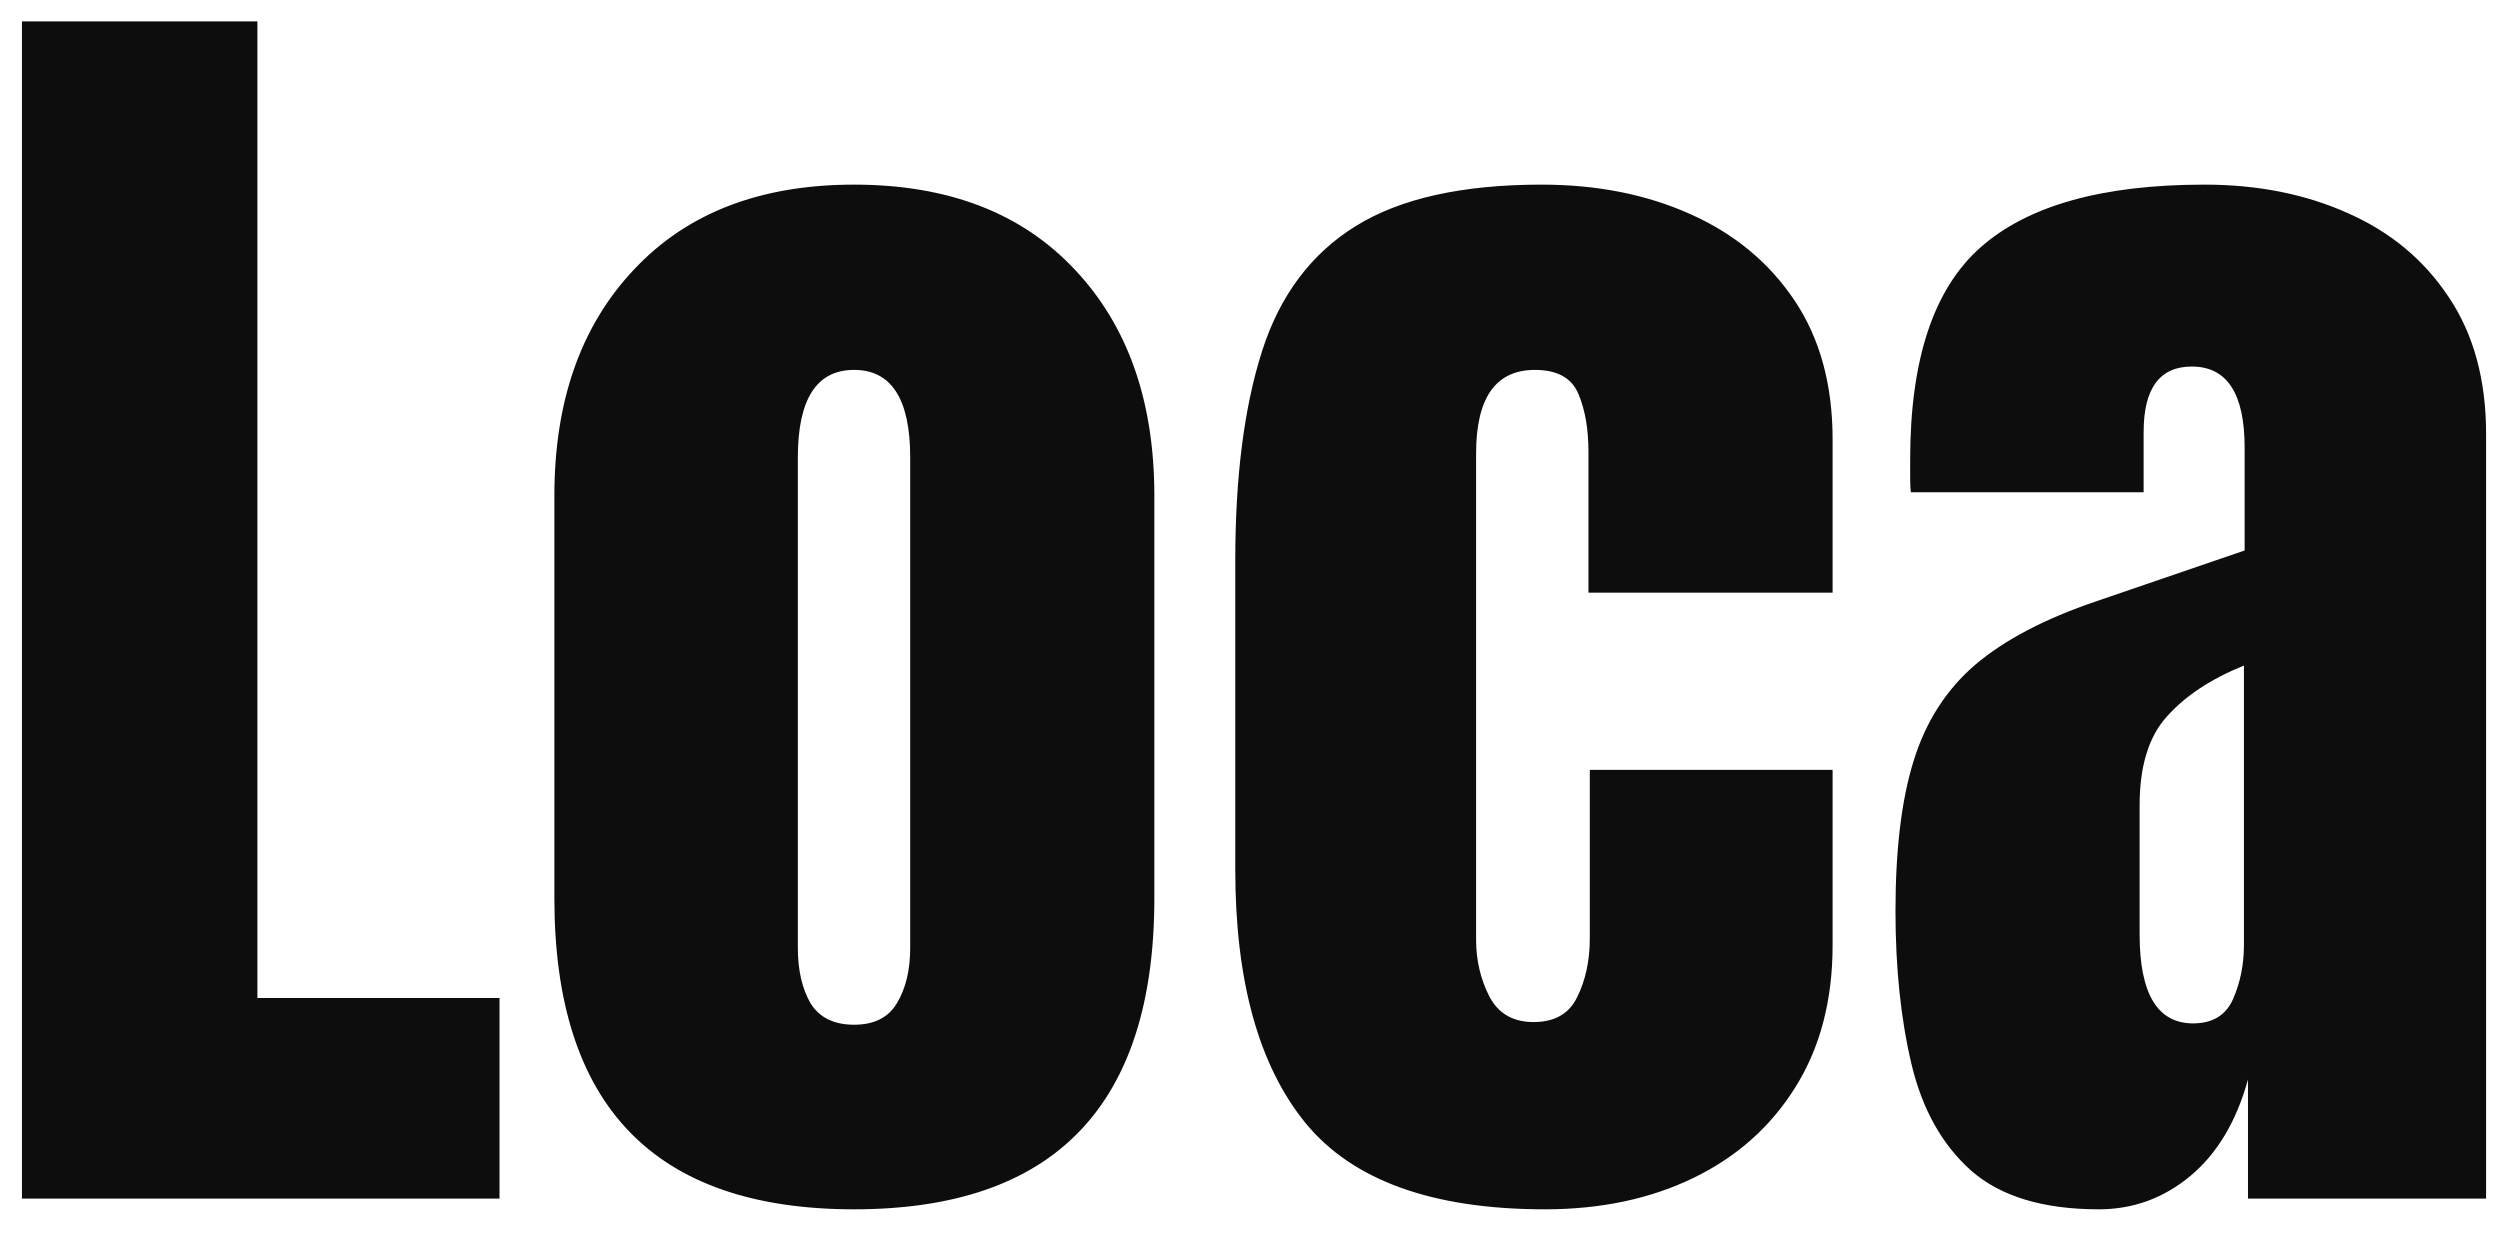
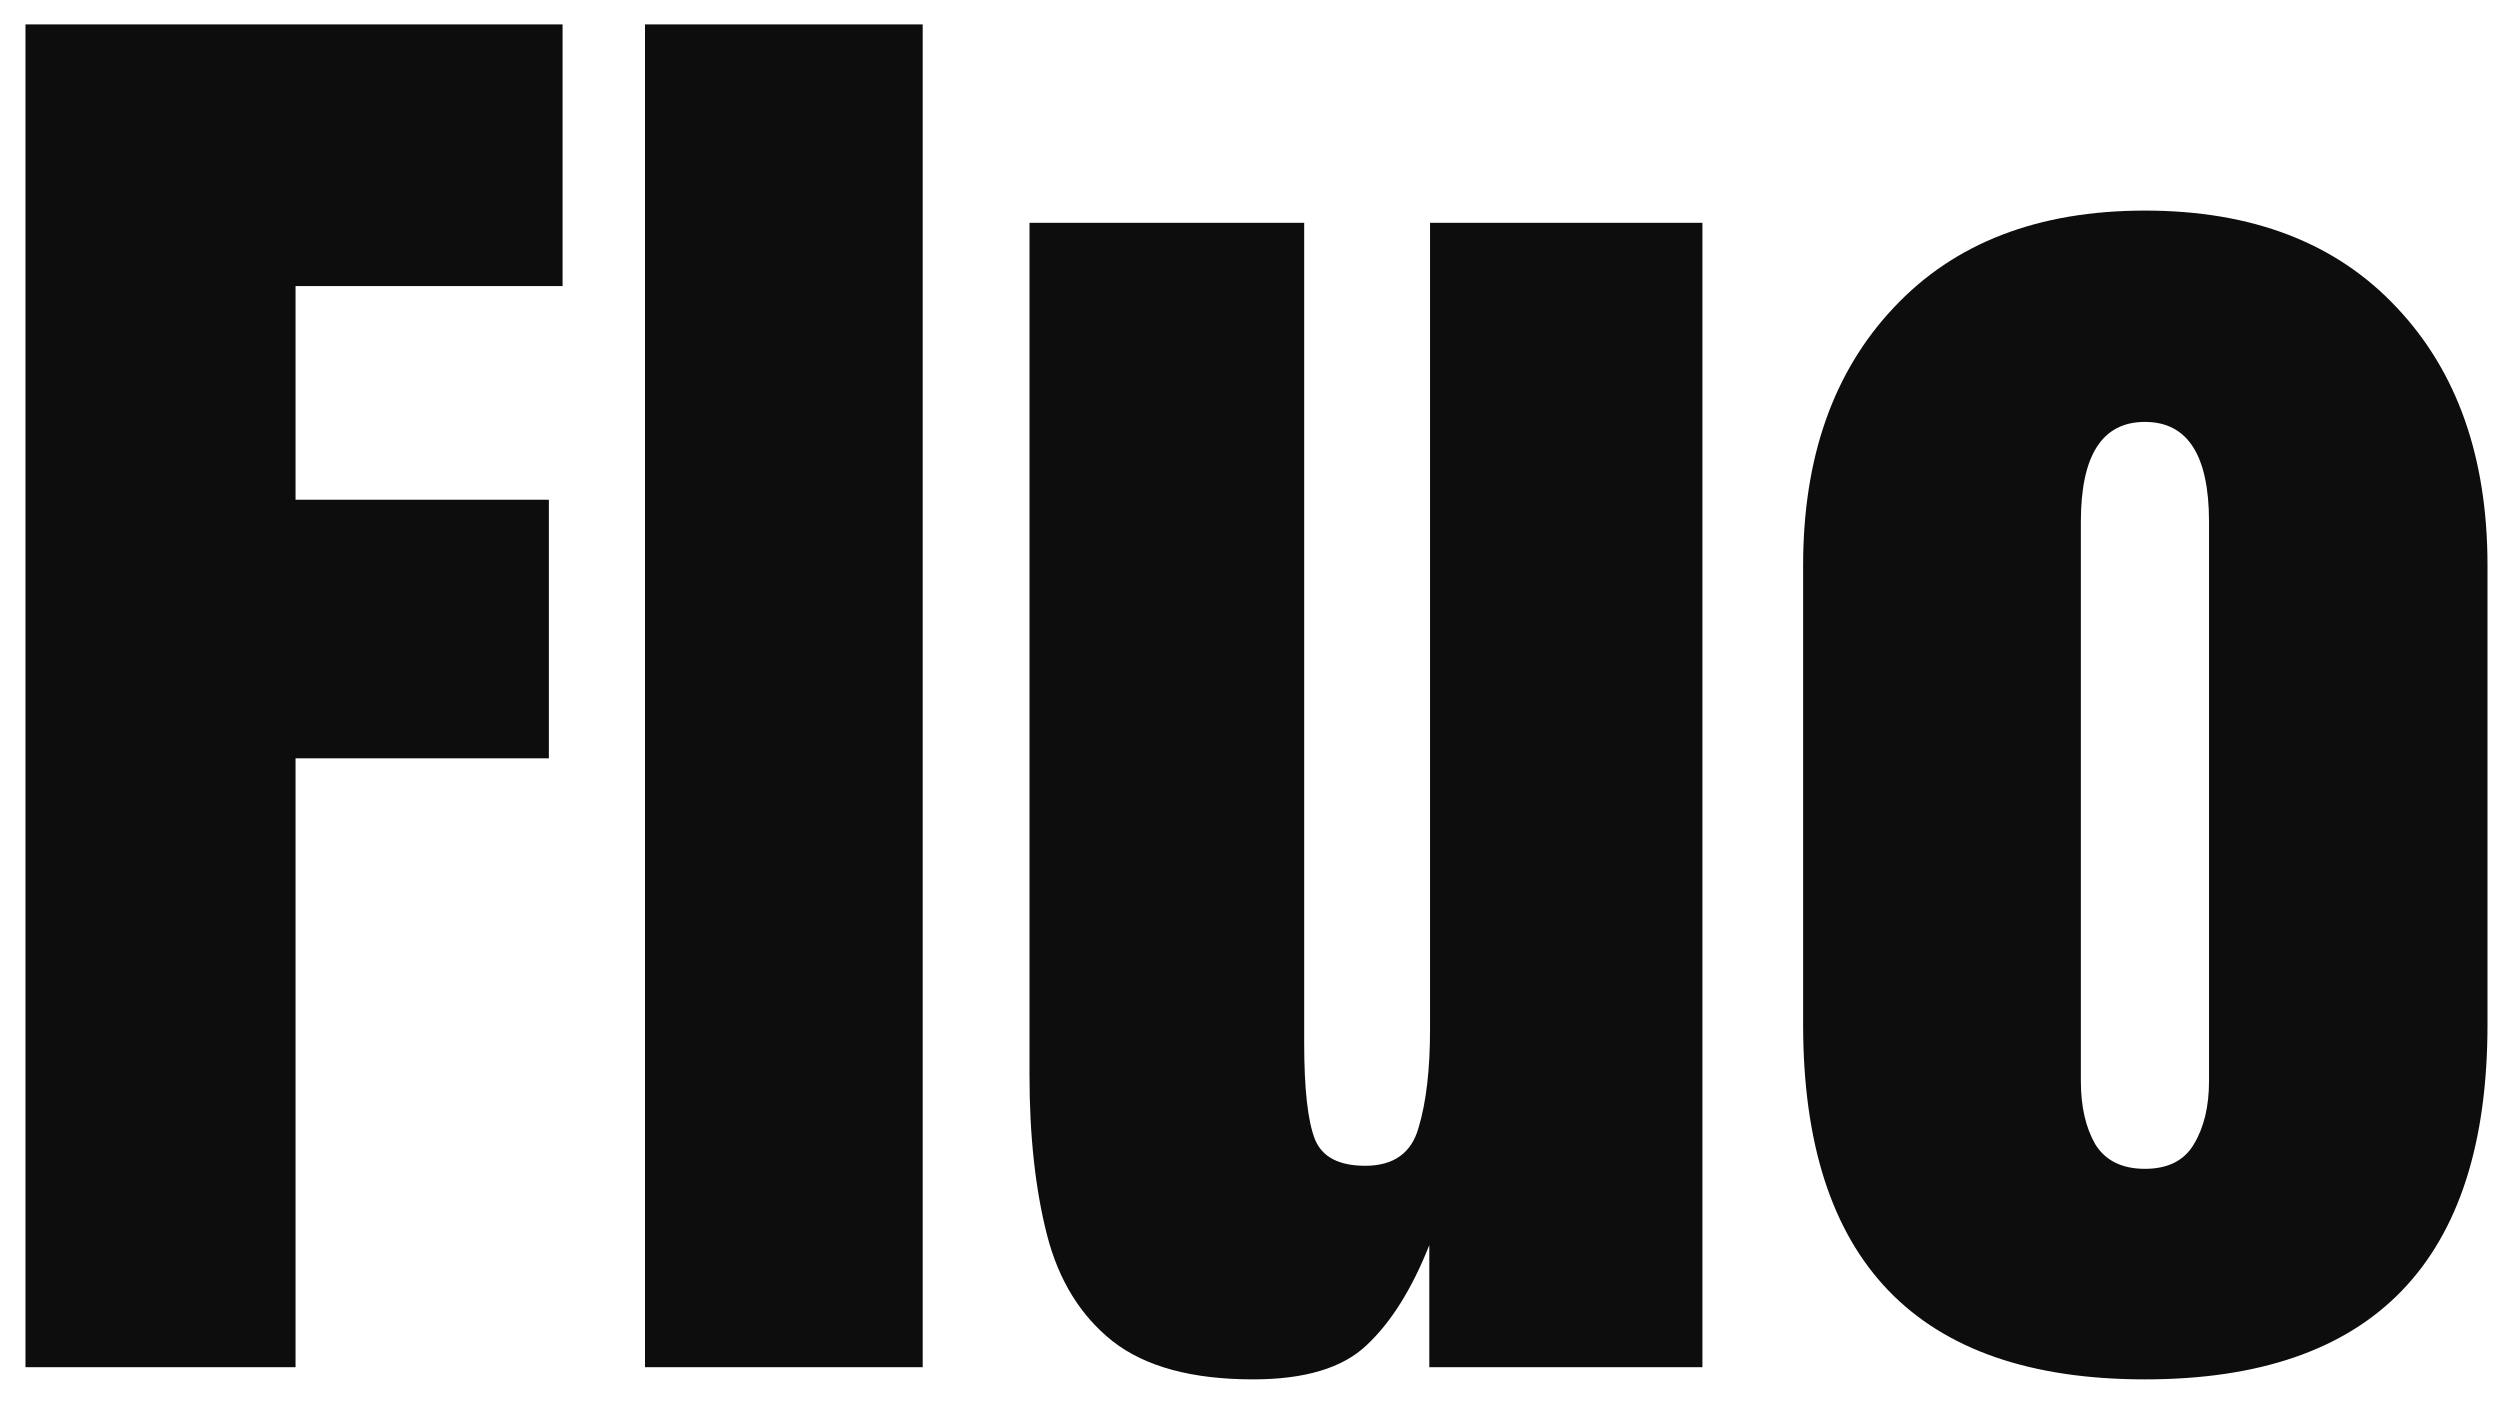
- <svg xmlns="http://www.w3.org/2000/svg" width="73" height="36" viewBox="0 0 73 36" fill="none">
-   <path d="M0.641 35V0.625H7.516V29.141H14.586V35H0.641ZM24.938 35.312C19.104 35.312 16.188 32.285 16.188 26.23V14.473C16.188 11.712 16.962 9.512 18.512 7.871C20.061 6.217 22.203 5.391 24.938 5.391C27.685 5.391 29.833 6.217 31.383 7.871C32.932 9.512 33.707 11.712 33.707 14.473V26.23C33.707 32.285 30.784 35.312 24.938 35.312ZM24.938 29.922C25.523 29.922 25.94 29.713 26.188 29.297C26.448 28.867 26.578 28.327 26.578 27.676V13.359C26.578 11.654 26.031 10.801 24.938 10.801C23.844 10.801 23.297 11.654 23.297 13.359V27.676C23.297 28.327 23.421 28.867 23.668 29.297C23.928 29.713 24.352 29.922 24.938 29.922ZM45.113 35.312C41.832 35.312 39.501 34.473 38.121 32.793C36.754 31.113 36.07 28.646 36.07 25.391V16.367C36.07 13.919 36.331 11.882 36.852 10.254C37.372 8.626 38.284 7.409 39.586 6.602C40.888 5.794 42.698 5.391 45.016 5.391C46.63 5.391 48.075 5.677 49.352 6.25C50.641 6.823 51.656 7.663 52.398 8.77C53.141 9.876 53.512 11.23 53.512 12.832V17.305H46.383V13.203C46.383 12.526 46.285 11.96 46.09 11.504C45.895 11.035 45.471 10.801 44.82 10.801C43.675 10.801 43.102 11.615 43.102 13.242V27.441C43.102 28.04 43.232 28.594 43.492 29.102C43.753 29.596 44.182 29.844 44.781 29.844C45.393 29.844 45.816 29.603 46.051 29.121C46.298 28.626 46.422 28.053 46.422 27.402V22.48H53.512V27.598C53.512 29.212 53.147 30.599 52.418 31.758C51.702 32.904 50.712 33.783 49.449 34.395C48.186 35.007 46.741 35.312 45.113 35.312ZM61.285 35.312C59.658 35.312 58.414 34.935 57.555 34.18C56.708 33.425 56.129 32.389 55.816 31.074C55.504 29.759 55.348 28.268 55.348 26.602C55.348 24.818 55.523 23.359 55.875 22.227C56.227 21.081 56.825 20.143 57.672 19.414C58.531 18.685 59.71 18.066 61.207 17.559L65.543 16.074V13.066C65.543 11.491 65.029 10.703 64 10.703C63.062 10.703 62.594 11.341 62.594 12.617V14.375H55.797C55.784 14.271 55.777 14.141 55.777 13.984C55.777 13.815 55.777 13.626 55.777 13.418C55.777 10.501 56.461 8.438 57.828 7.227C59.208 6.003 61.389 5.391 64.371 5.391C65.934 5.391 67.333 5.671 68.57 6.23C69.807 6.777 70.784 7.591 71.5 8.672C72.229 9.753 72.594 11.087 72.594 12.676V35H65.641V31.523C65.302 32.747 64.742 33.685 63.961 34.336C63.18 34.987 62.288 35.312 61.285 35.312ZM64.039 29.883C64.612 29.883 65.003 29.642 65.211 29.16C65.419 28.678 65.523 28.158 65.523 27.598V19.434C64.56 19.824 63.811 20.319 63.277 20.918C62.743 21.504 62.477 22.37 62.477 23.516V27.285C62.477 29.017 62.997 29.883 64.039 29.883Z" fill="#0D0D0D" />
+ <svg xmlns="http://www.w3.org/2000/svg" width="64" height="36" viewBox="0 0 64 36" fill="none">
+   <path d="M0.652 35V0.625H14.402V7.324H7.566V12.793H14.051V19.414H7.566V35H0.652ZM16.512 35V0.625H23.621V35H16.512ZM32.078 35.312C30.516 35.312 29.318 34.987 28.484 34.336C27.664 33.685 27.104 32.78 26.805 31.621C26.505 30.449 26.355 29.082 26.355 27.52V5.703H33.387V26.699C33.387 27.871 33.478 28.691 33.66 29.16C33.842 29.616 34.272 29.844 34.949 29.844C35.678 29.844 36.134 29.518 36.316 28.867C36.512 28.216 36.609 27.376 36.609 26.348V5.703H43.582V35H36.59V31.875C36.147 32.995 35.613 33.848 34.988 34.434C34.376 35.02 33.406 35.312 32.078 35.312ZM54.91 35.312C49.077 35.312 46.16 32.285 46.16 26.23V14.473C46.16 11.712 46.935 9.512 48.484 7.871C50.034 6.217 52.176 5.391 54.91 5.391C57.658 5.391 59.806 6.217 61.355 7.871C62.905 9.512 63.68 11.712 63.68 14.473V26.23C63.68 32.285 60.757 35.312 54.91 35.312ZM54.91 29.922C55.496 29.922 55.913 29.713 56.16 29.297C56.421 28.867 56.551 28.327 56.551 27.676V13.359C56.551 11.654 56.004 10.801 54.91 10.801C53.816 10.801 53.27 11.654 53.27 13.359V27.676C53.27 28.327 53.393 28.867 53.641 29.297C53.901 29.713 54.324 29.922 54.91 29.922Z" fill="#0D0D0D" />
</svg>
